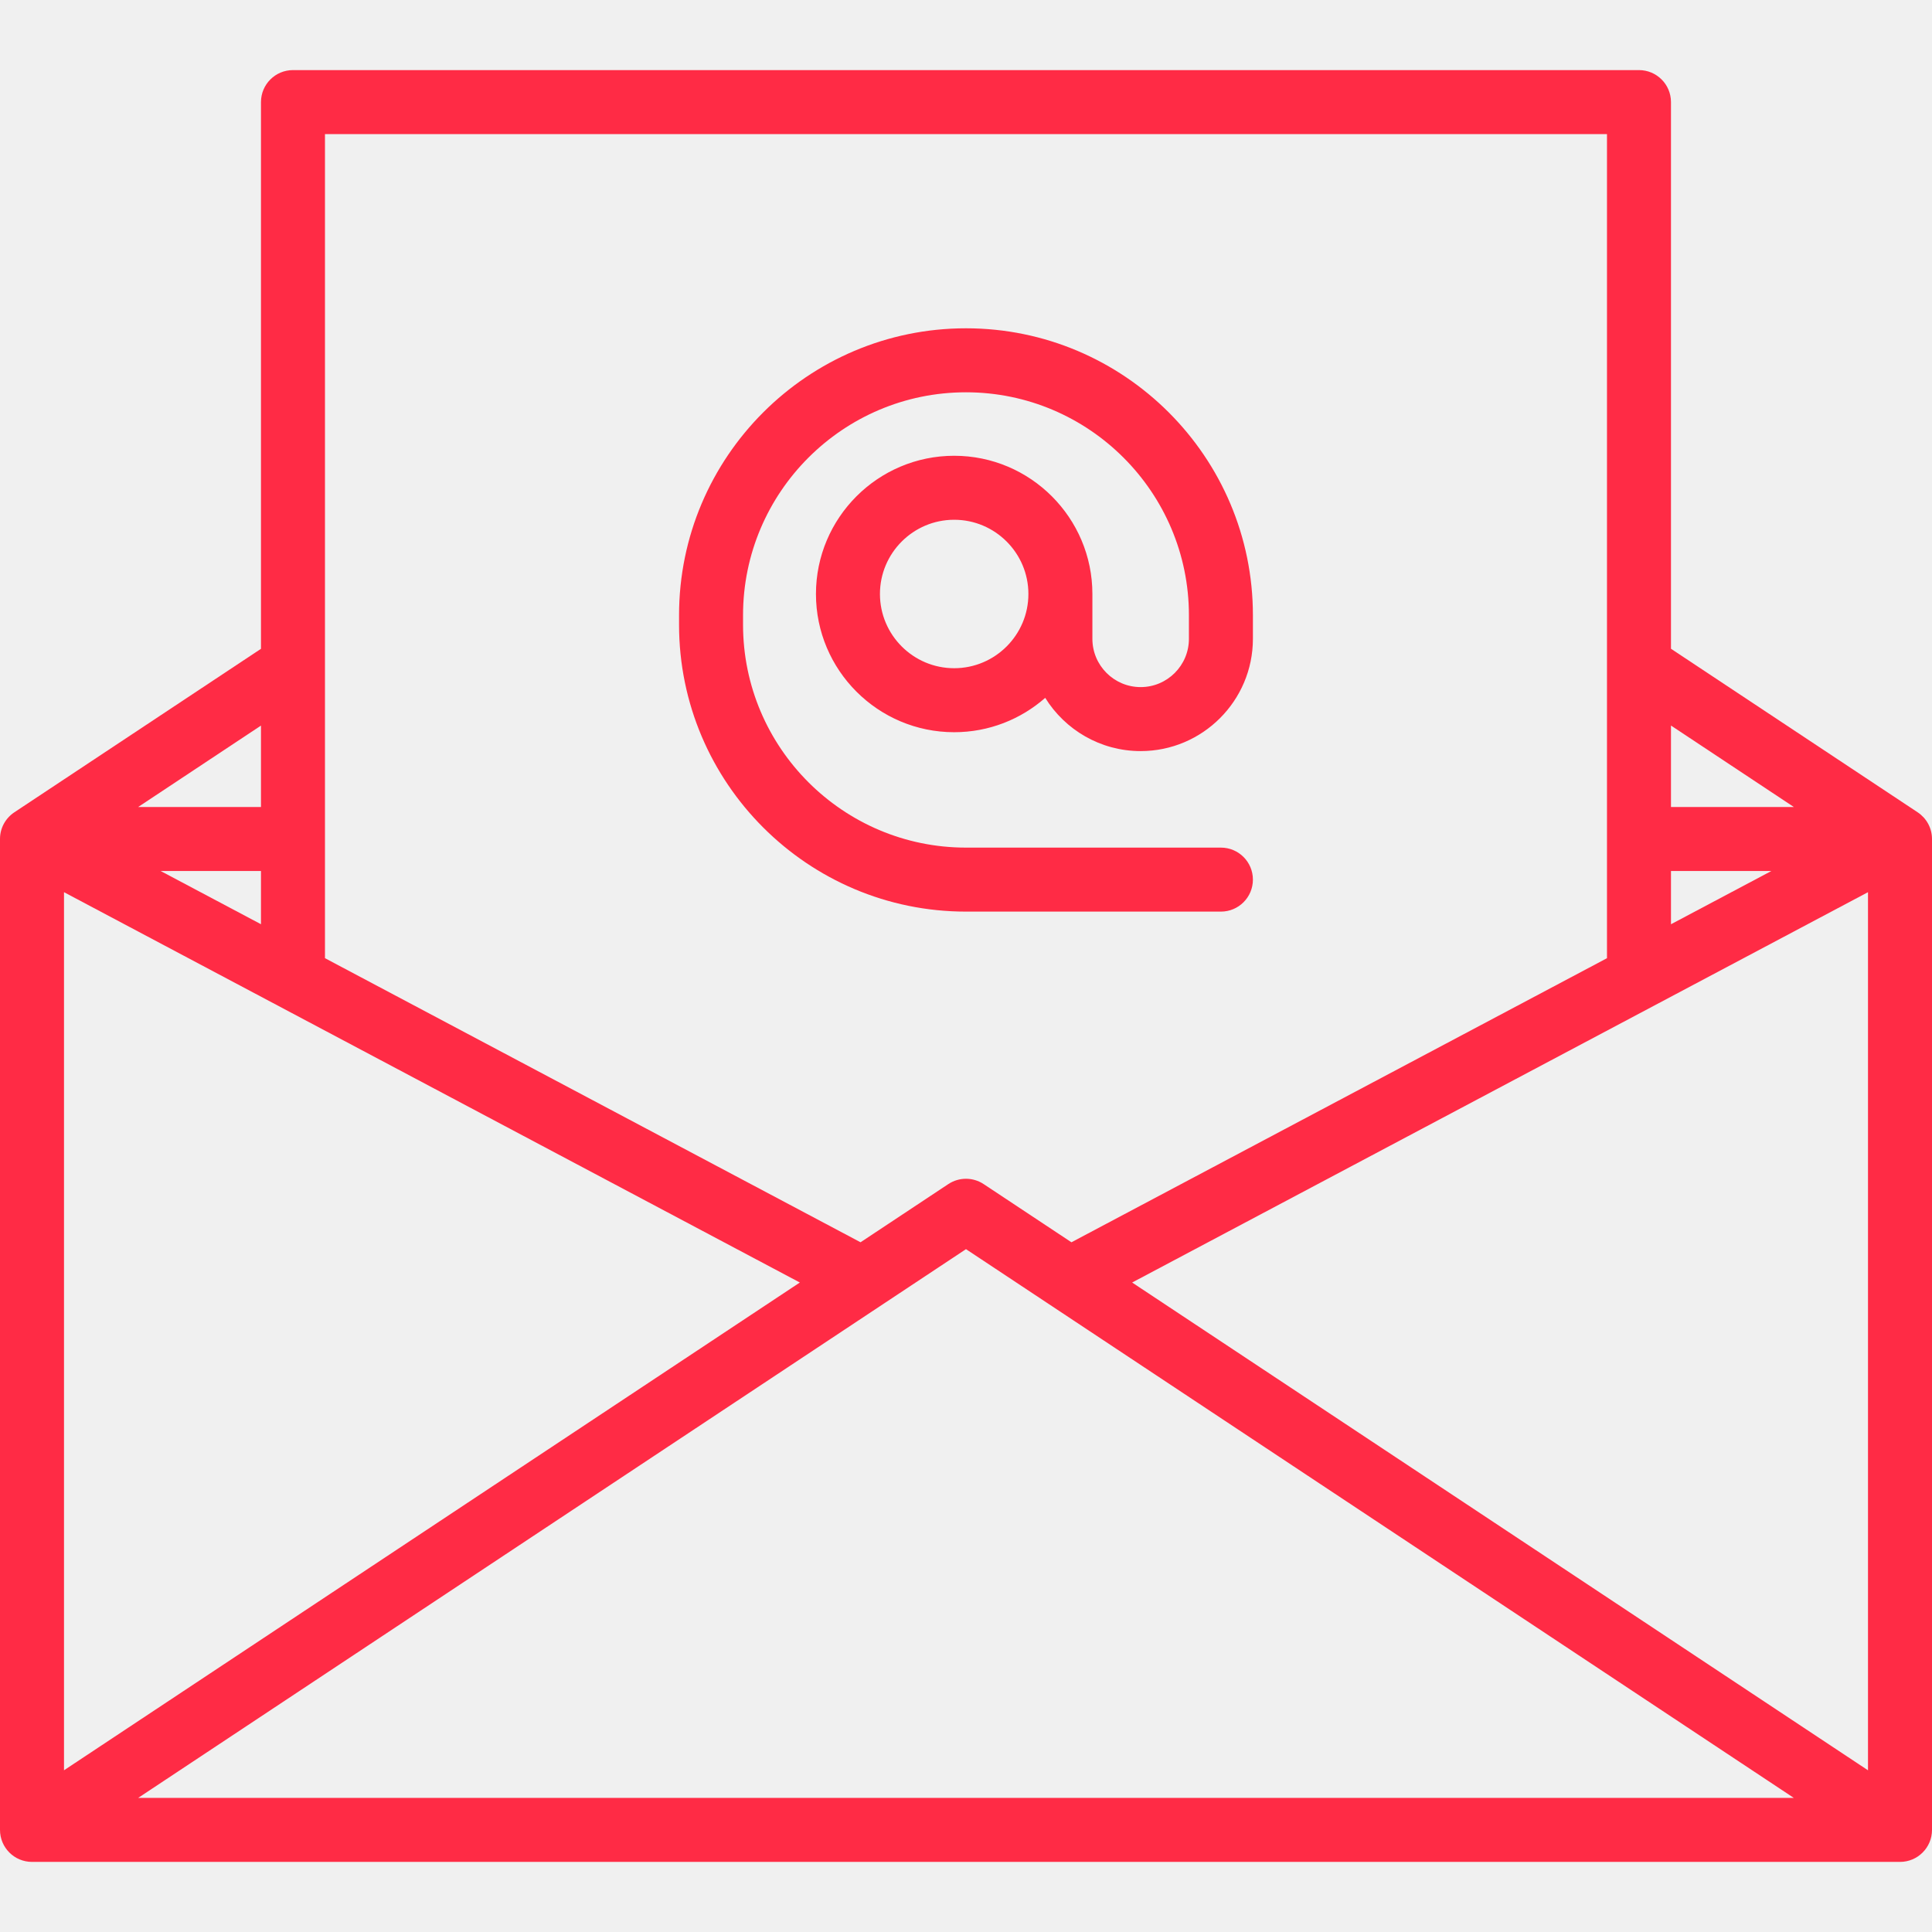
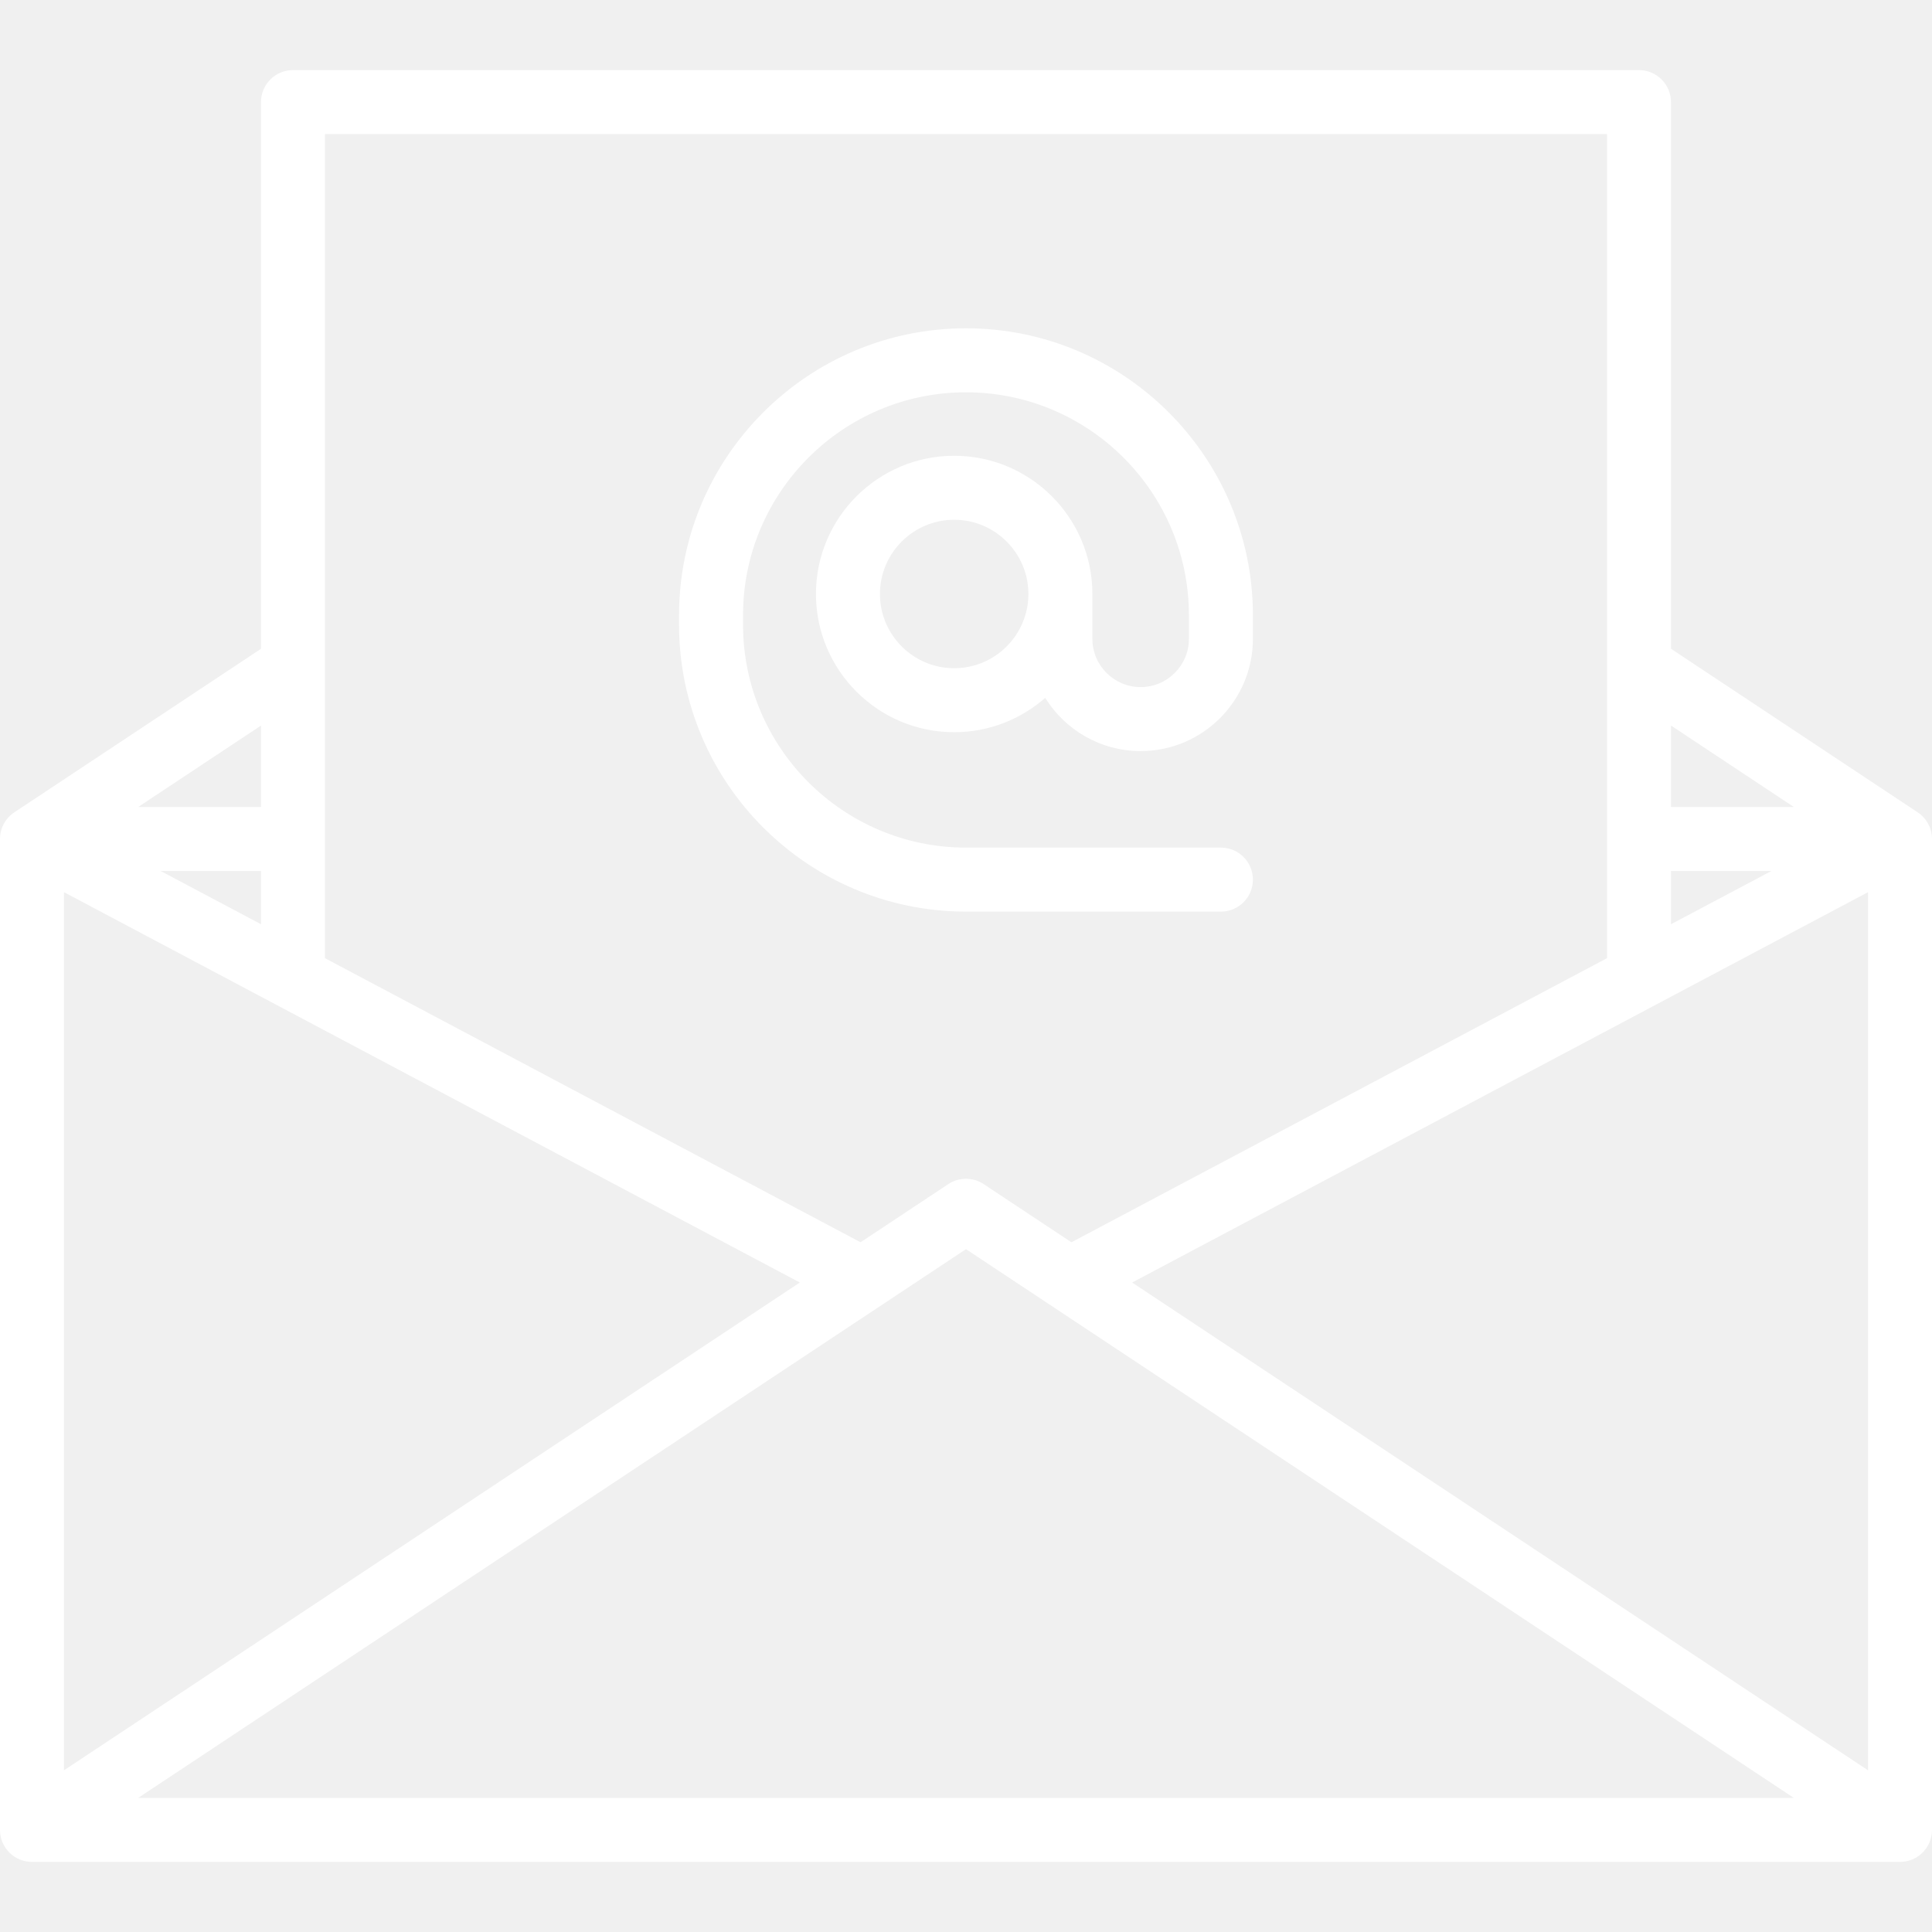
<svg xmlns="http://www.w3.org/2000/svg" version="1.1" viewBox="0 0 452.84 452.84" enable-background="new 0 0 452.84 452.84" width="512px" height="512px">
  <g>
-     <path d="m449.483,190.4l.001-.001-57.824-38.335v-128.134c0-4.142-3.358-7.5-7.5-7.5h-315.49c-4.142,0-7.5,3.358-7.5,7.5v128.143l-57.814,38.326 .001,.002c-2.022,1.343-3.357,3.639-3.357,6.249v232.26c0,4.142 3.358,7.5 7.5,7.5h437.84c4.142,0 7.5-3.358 7.5-7.5v-232.26c0-2.61-1.335-4.906-3.357-6.25zm-388.313,26.229l-23.525-12.479h23.525v12.479zm-46.17-7.511l172.475,91.49-172.475,114.327v-205.817zm211.417,83.671l194.037,128.621h-388.073l194.036-128.621zm38.945,7.82l172.477-91.491v205.821l-172.477-114.33zm126.298-96.459h23.536l-23.536,12.484v-12.484zm28.794-15h-28.794v-19.09l28.794,19.09zm-43.794-157.72v193.161l-125.527,66.586-20.573-13.637c-2.511-1.665-5.776-1.665-8.287,0l-20.57,13.635-125.533-66.589v-193.156h300.49zm-315.49,157.72h-28.782l28.782-19.08v19.08z" fill="#ff2b45" />
-     <path d="m226.415,213.671h59.754c4.142,0 7.5-3.358 7.5-7.5s-3.358-7.5-7.5-7.5h-59.754c-28.813,0-52.254-23.441-52.254-52.254v-2.213c0-28.813 23.441-52.254 52.254-52.254s52.254,23.441 52.254,52.254v5.533c0,6.237-5.074,11.312-11.312,11.312s-11.312-5.074-11.312-11.312v-10.512c0-17.864-14.533-32.398-32.397-32.398s-32.397,14.533-32.397,32.398c0,17.864 14.533,32.397 32.397,32.397 8.169,0 15.636-3.045 21.34-8.052 4.644,7.483 12.932,12.478 22.369,12.478 14.508,0 26.312-11.803 26.312-26.312v-5.533c0-37.084-30.17-67.254-67.254-67.254s-67.254,30.17-67.254,67.254v2.213c5.68434e-14,37.085 30.17,67.255 67.254,67.255zm-2.767-57.049c-9.593,0-17.397-7.804-17.397-17.397s7.805-17.398 17.397-17.398 17.397,7.805 17.397,17.398-7.804,17.397-17.397,17.397z" fill="#ff2b45" />
+     <path d="m449.483,190.4l.001-.001-57.824-38.335v-128.134c0-4.142-3.358-7.5-7.5-7.5h-315.49c-4.142,0-7.5,3.358-7.5,7.5v128.143l-57.814,38.326 .001,.002c-2.022,1.343-3.357,3.639-3.357,6.249v232.26c0,4.142 3.358,7.5 7.5,7.5h437.84c4.142,0 7.5-3.358 7.5-7.5v-232.26c0-2.61-1.335-4.906-3.357-6.25zm-388.313,26.229l-23.525-12.479h23.525v12.479zm-46.17-7.511l172.475,91.49-172.475,114.327v-205.817zm211.417,83.671l194.037,128.621h-388.073l194.036-128.621zm38.945,7.82l172.477-91.491v205.821l-172.477-114.33zm126.298-96.459h23.536l-23.536,12.484v-12.484zm28.794-15h-28.794v-19.09l28.794,19.09zm-43.794-157.72v193.161l-125.527,66.586-20.573-13.637c-2.511-1.665-5.776-1.665-8.287,0l-20.57,13.635-125.533-66.589v-193.156h300.49zm-315.49,157.72h-28.782l28.782-19.08v19.08z" fill="#fff" />
+     <path d="m226.415,213.671h59.754c4.142,0 7.5-3.358 7.5-7.5s-3.358-7.5-7.5-7.5h-59.754c-28.813,0-52.254-23.441-52.254-52.254v-2.213c0-28.813 23.441-52.254 52.254-52.254s52.254,23.441 52.254,52.254v5.533c0,6.237-5.074,11.312-11.312,11.312s-11.312-5.074-11.312-11.312v-10.512c0-17.864-14.533-32.398-32.397-32.398s-32.397,14.533-32.397,32.398c0,17.864 14.533,32.397 32.397,32.397 8.169,0 15.636-3.045 21.34-8.052 4.644,7.483 12.932,12.478 22.369,12.478 14.508,0 26.312-11.803 26.312-26.312v-5.533c0-37.084-30.17-67.254-67.254-67.254s-67.254,30.17-67.254,67.254v2.213c5.68434e-14,37.085 30.17,67.255 67.254,67.255zm-2.767-57.049c-9.593,0-17.397-7.804-17.397-17.397s7.805-17.398 17.397-17.398 17.397,7.805 17.397,17.398-7.804,17.397-17.397,17.397z" fill="#fff" />
  </g>
</svg>
